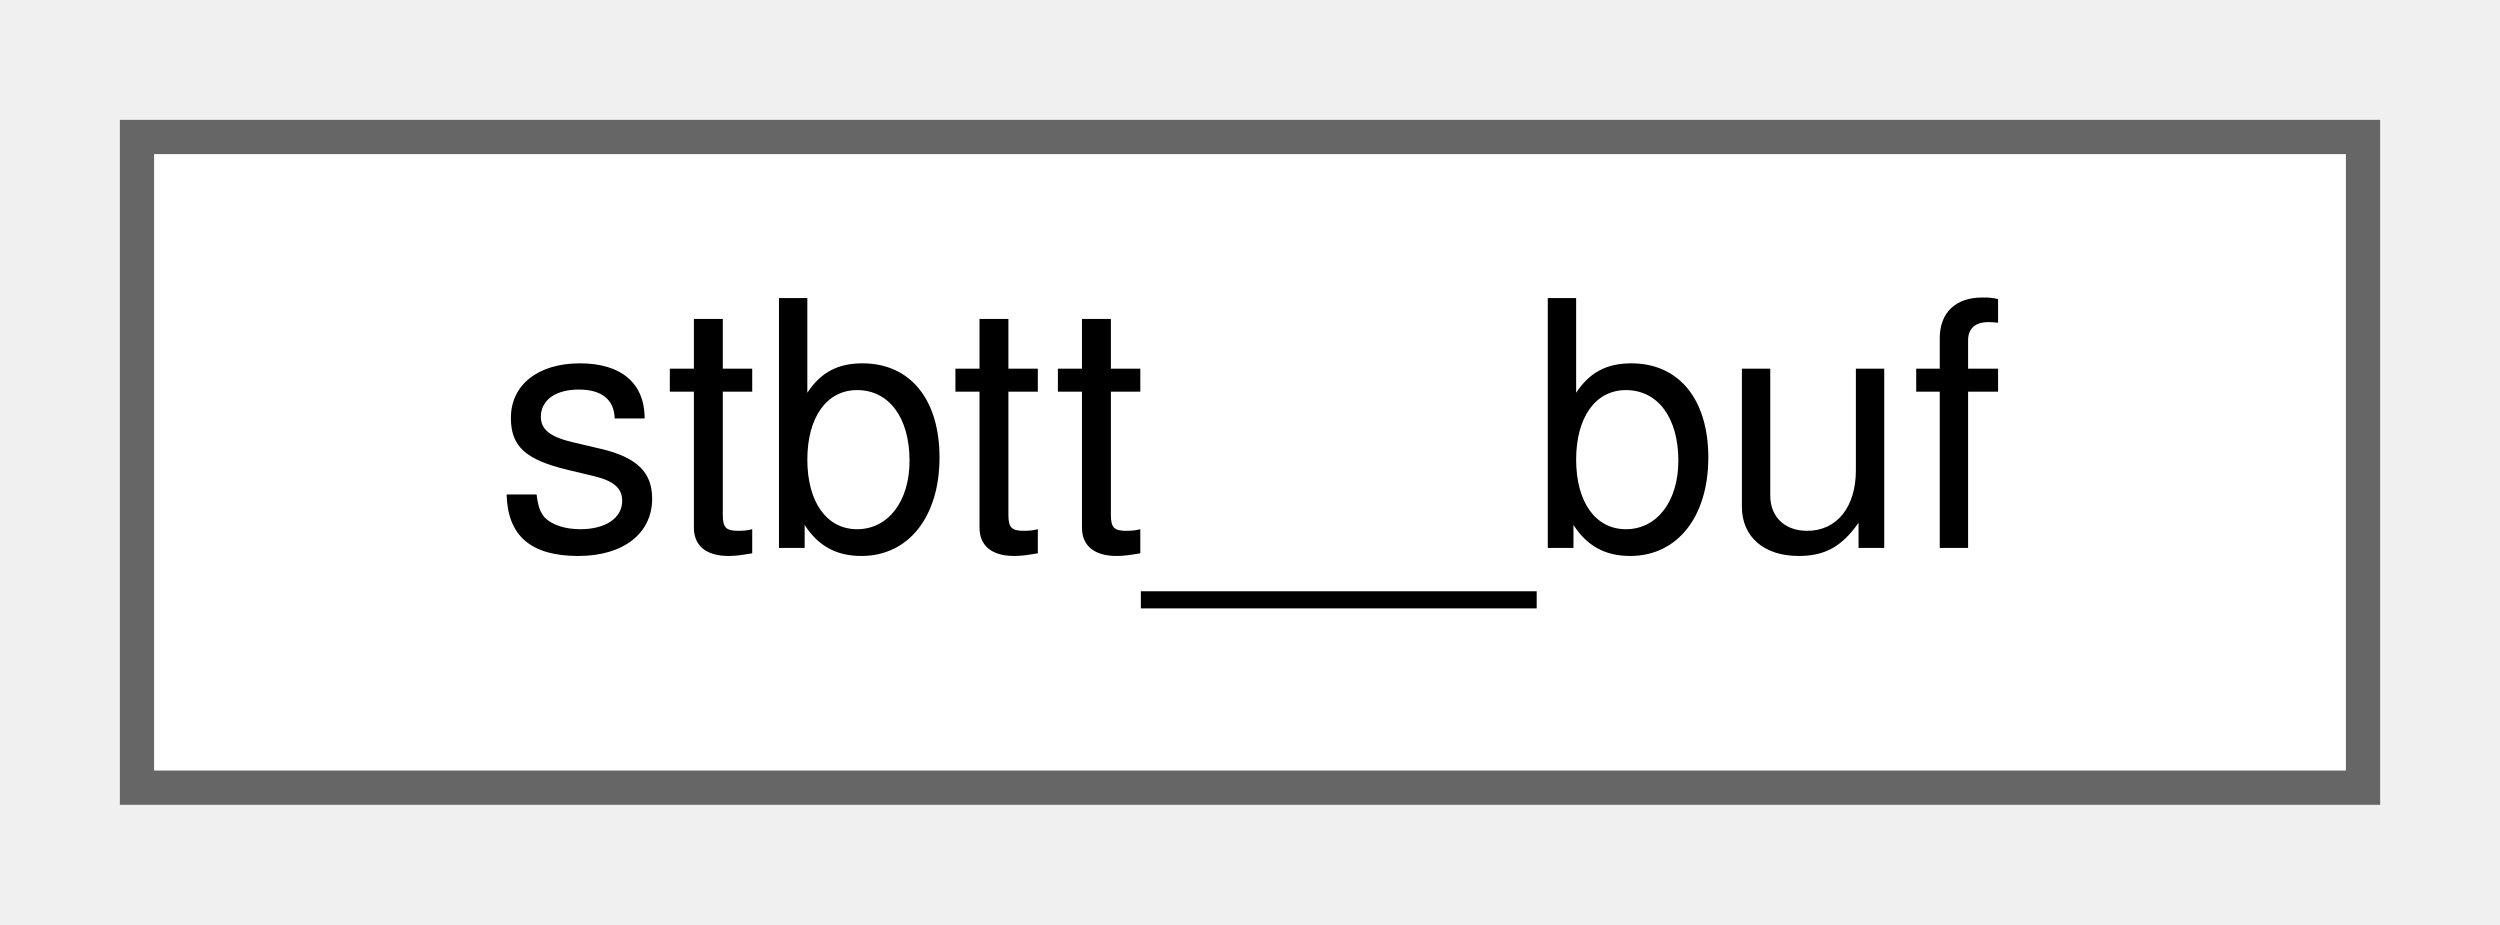
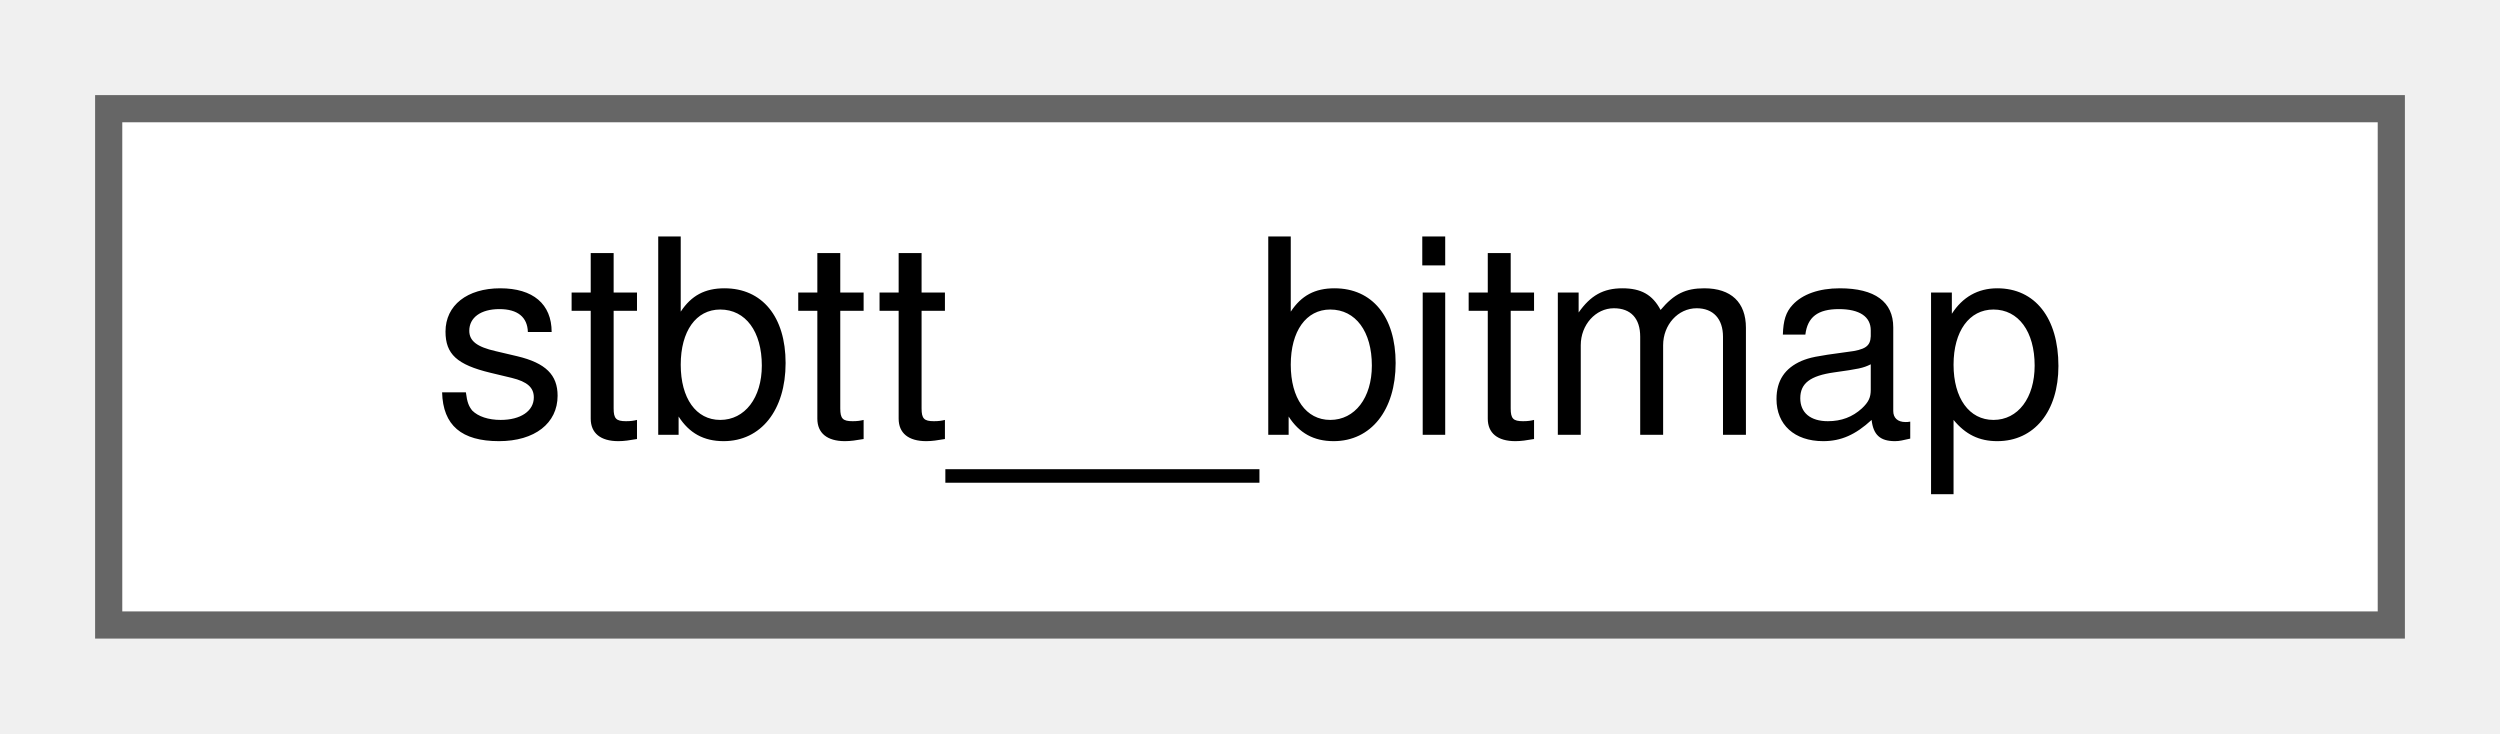
- <svg xmlns="http://www.w3.org/2000/svg" xmlns:xlink="http://www.w3.org/1999/xlink" width="73pt" height="27pt" viewBox="0.00 0.00 73.00 27.00">
+ <svg xmlns="http://www.w3.org/2000/svg" xmlns:xlink="http://www.w3.org/1999/xlink" width="92pt" height="27pt" viewBox="0.00 0.00 92.00 27.00">
  <g id="graph0" class="graph" transform="scale(1 1) rotate(0) translate(4 23)">
    <g id="Node000000" class="node">
      <g id="a_Node000000">
-         <a xlink:href="structstbtt____buf.html" target="_top" xlink:title=" ">
-           <polygon fill="white" stroke="#666666" points="65,-19 0,-19 0,0 65,0 65,-19" />
-           <text text-anchor="middle" x="32.5" y="-7" font-family="Helvetica,sans-Serif" font-size="10.00">stbtt__buf</text>
+         <a xlink:href="structstbtt____bitmap.html" target="_top" xlink:title=" ">
+           <polygon fill="white" stroke="#666666" points="84,-19 0,-19 0,0 84,0 84,-19" />
+           <text text-anchor="middle" x="42" y="-7" font-family="Helvetica,sans-Serif" font-size="10.00">stbtt__bitmap</text>
        </a>
      </g>
    </g>
  </g>
</svg>
